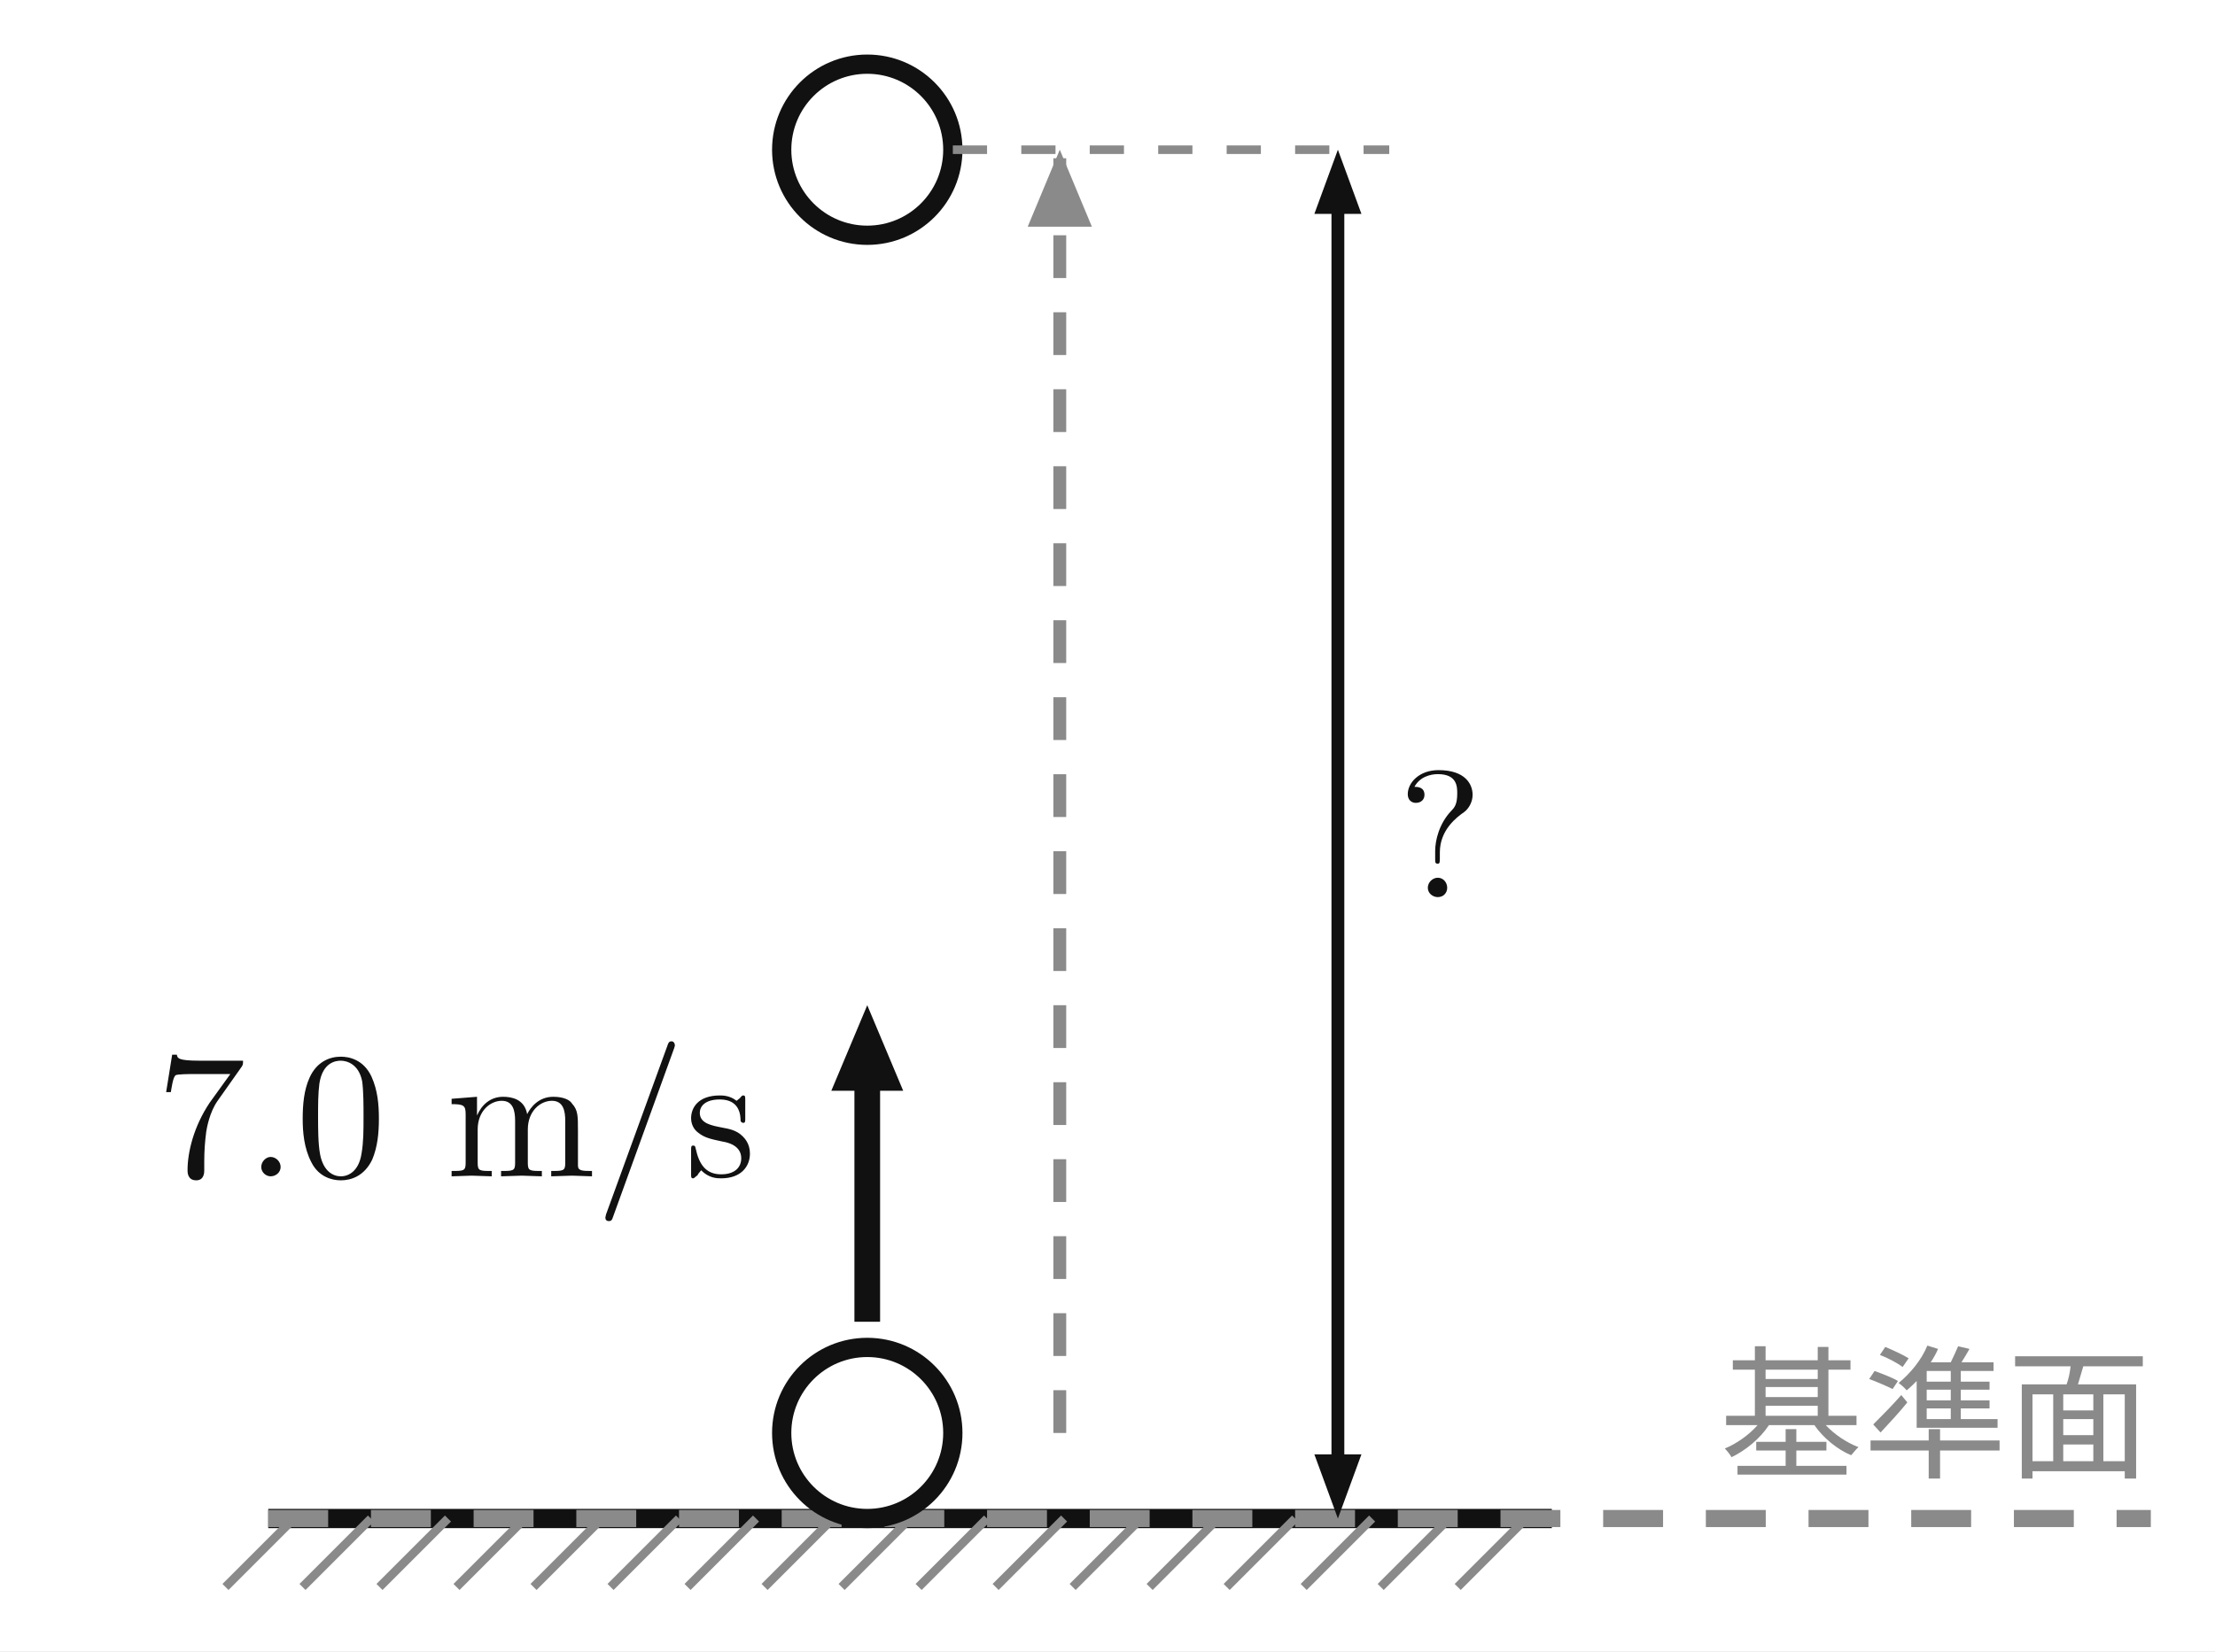
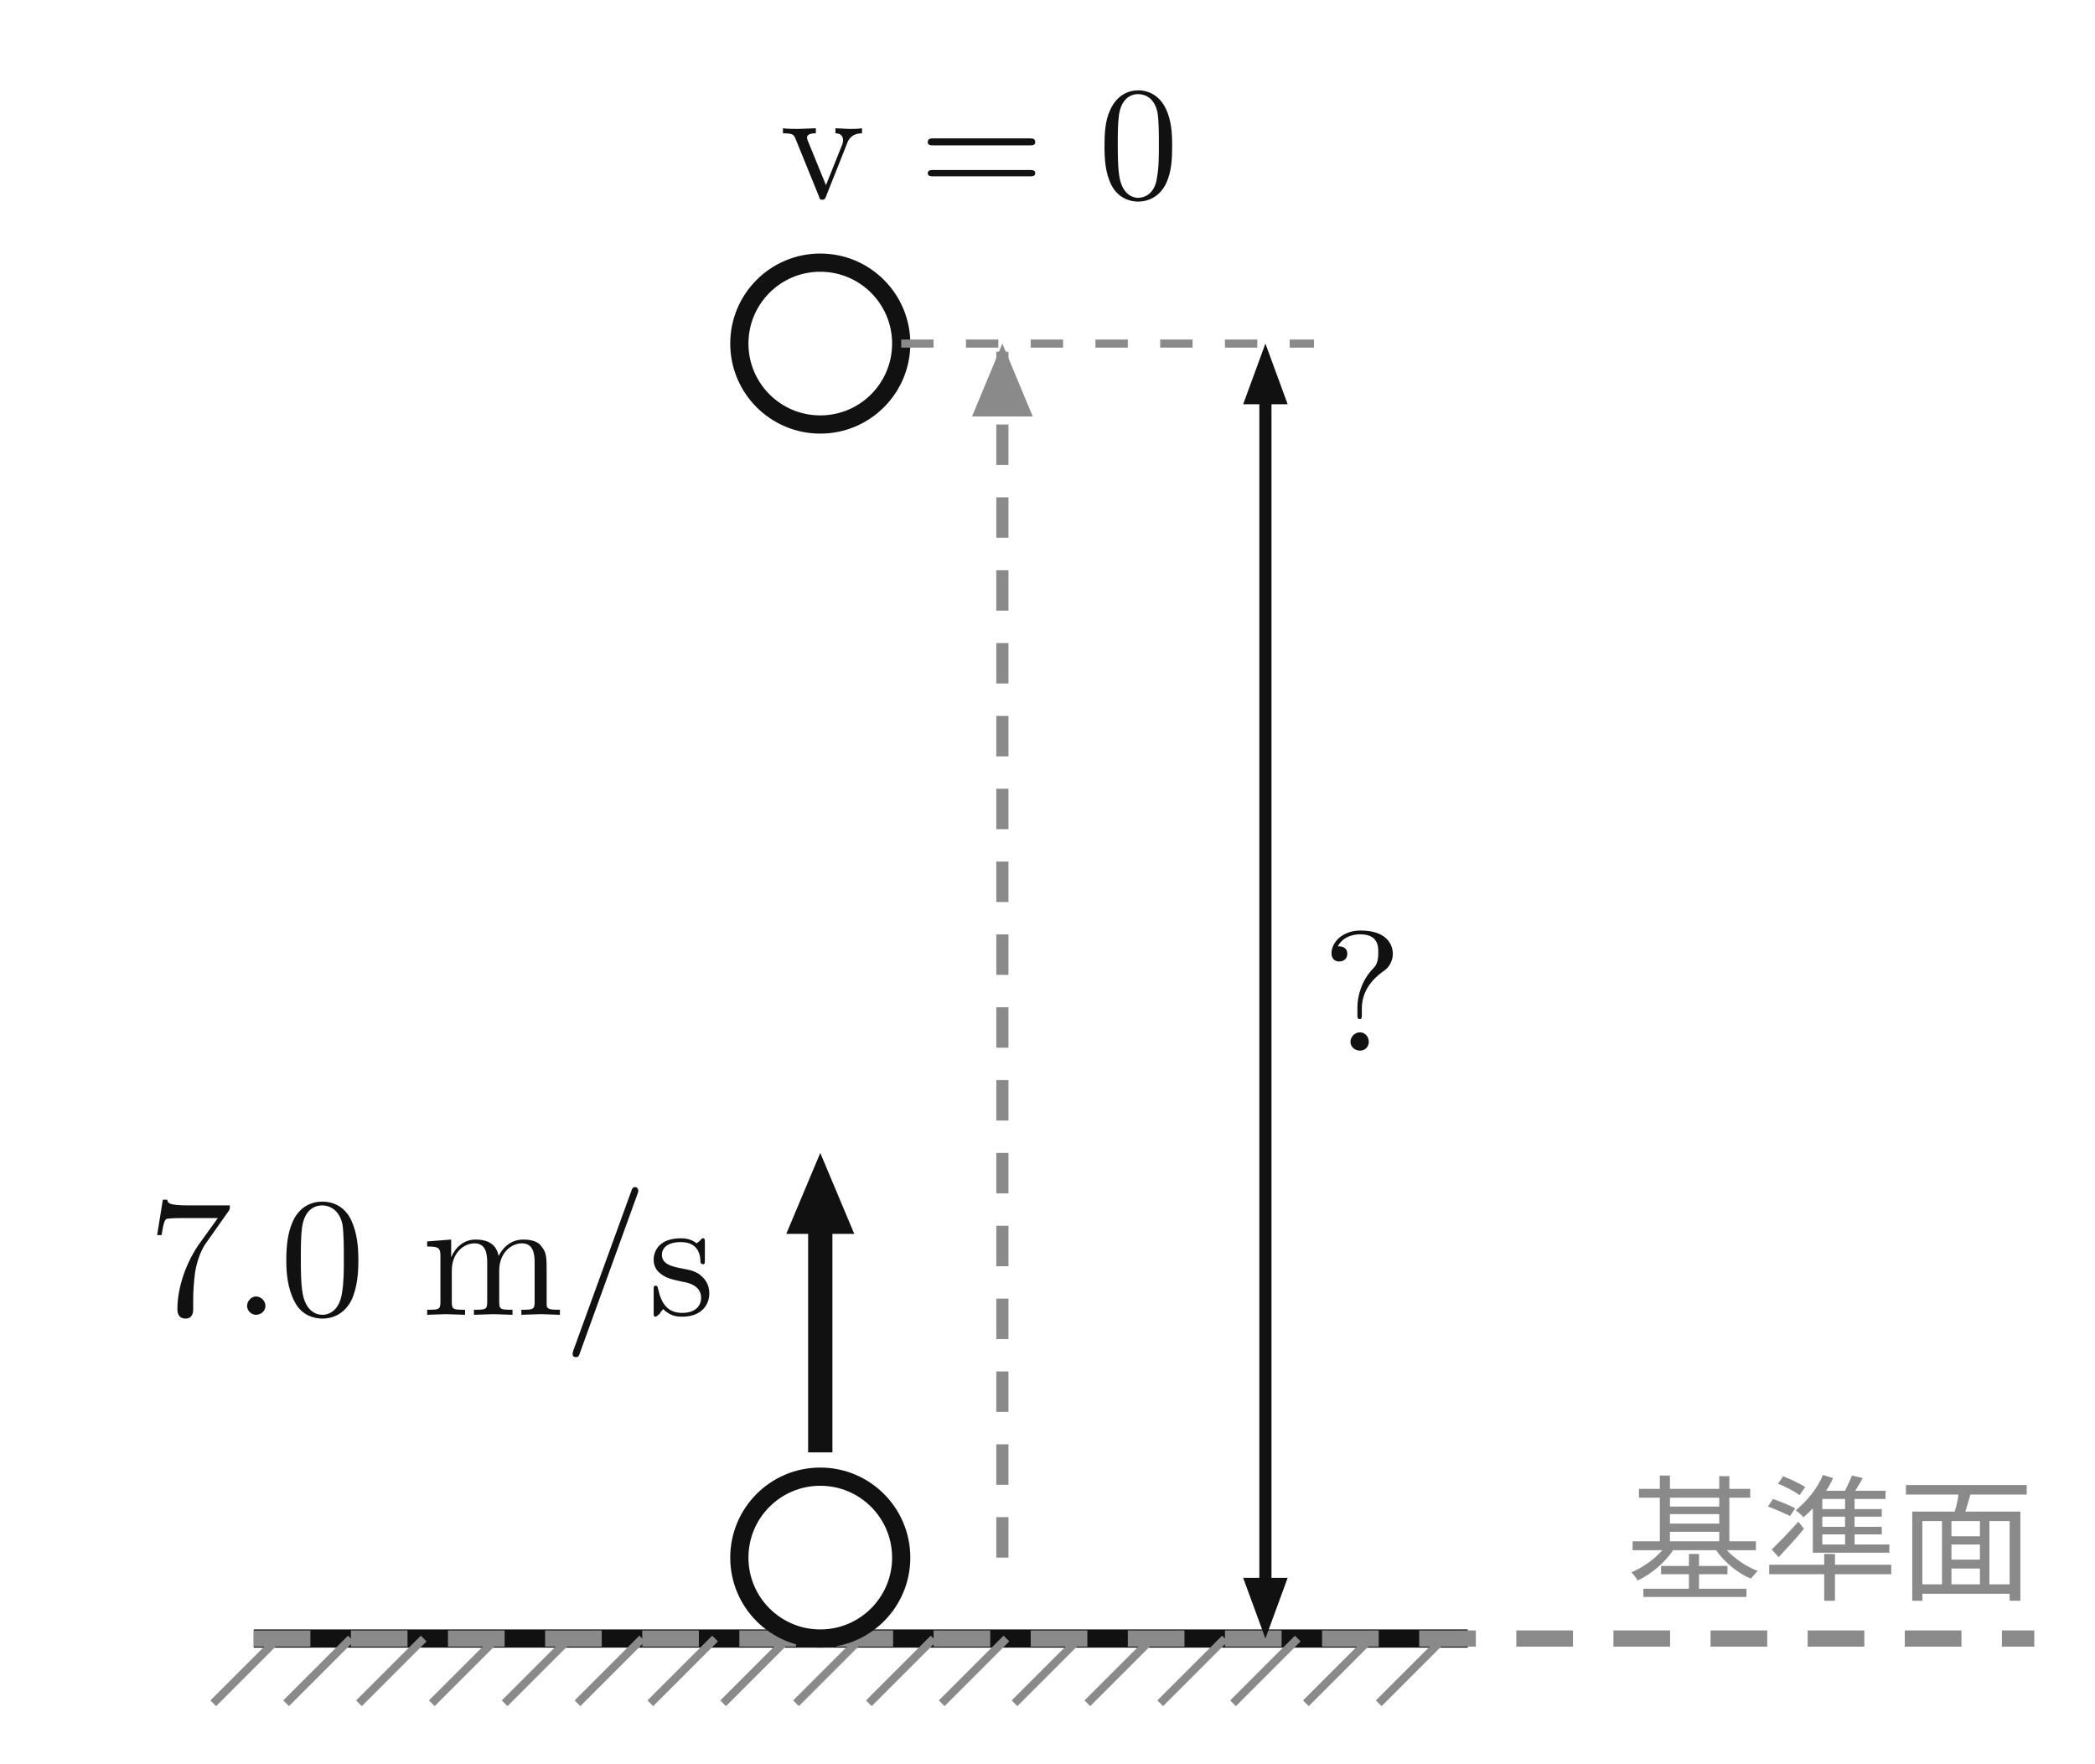
- <svg xmlns="http://www.w3.org/2000/svg" width="51.77mm" height="38.6mm" viewBox="-6.27 4.5 51.77 38.6">
-   <rect x="-6.27" y="4.5" width="51.77" height="38.6" fill="#fff" />
+ <svg xmlns="http://www.w3.org/2000/svg" width="51.77mm" height="43.59mm" viewBox="-6.27 -0.49 51.77 43.59">
+   <rect x="-6.27" y="-0.49" width="51.77" height="43.59" fill="#fff" />
  <line x1="0" y1="40" x2="30" y2="40" stroke="#111" stroke-width="0.45" />
  <line x1="0.6" y1="40" x2="-1" y2="41.6" stroke="#8a8a8a" stroke-width="0.2" />
  <line x1="2.4" y1="40" x2="0.8" y2="41.6" stroke="#8a8a8a" stroke-width="0.2" />
  <line x1="4.2" y1="40" x2="2.6" y2="41.6" stroke="#8a8a8a" stroke-width="0.2" />
  <line x1="6" y1="40" x2="4.4" y2="41.6" stroke="#8a8a8a" stroke-width="0.2" />
  <line x1="7.8" y1="40" x2="6.2" y2="41.6" stroke="#8a8a8a" stroke-width="0.2" />
  <line x1="9.6" y1="40" x2="8" y2="41.6" stroke="#8a8a8a" stroke-width="0.2" />
  <line x1="11.4" y1="40" x2="9.8" y2="41.6" stroke="#8a8a8a" stroke-width="0.2" />
  <line x1="13.2" y1="40" x2="11.6" y2="41.6" stroke="#8a8a8a" stroke-width="0.2" />
  <line x1="15" y1="40" x2="13.4" y2="41.6" stroke="#8a8a8a" stroke-width="0.2" />
  <line x1="16.8" y1="40" x2="15.2" y2="41.6" stroke="#8a8a8a" stroke-width="0.2" />
  <line x1="18.6" y1="40" x2="17" y2="41.6" stroke="#8a8a8a" stroke-width="0.2" />
  <line x1="20.4" y1="40" x2="18.8" y2="41.6" stroke="#8a8a8a" stroke-width="0.2" />
  <line x1="22.2" y1="40" x2="20.6" y2="41.6" stroke="#8a8a8a" stroke-width="0.2" />
  <line x1="24" y1="40" x2="22.4" y2="41.6" stroke="#8a8a8a" stroke-width="0.2" />
  <line x1="25.8" y1="40" x2="24.2" y2="41.6" stroke="#8a8a8a" stroke-width="0.2" />
  <line x1="27.6" y1="40" x2="26" y2="41.6" stroke="#8a8a8a" stroke-width="0.2" />
  <line x1="29.4" y1="40" x2="27.8" y2="41.6" stroke="#8a8a8a" stroke-width="0.2" />
  <line x1="0" y1="40" x2="44" y2="40" stroke="#8a8a8a" stroke-width="0.4" stroke-dasharray="1.4 1.0" />
  <text x="44" y="38.8" font-family="'Harano Aji Gothic', '原ノ味角ゴシック', 'BIZ UDPGothic', 'Hiragino Sans', 'Noto Sans JP', sans-serif" font-size="3.36" text-anchor="end" fill="#8a8a8a">基準面</text>
  <circle cx="14" cy="38" r="2" fill="#fff" stroke="#111" stroke-width="0.45" />
  <circle cx="14" cy="8" r="2" fill="#fff" stroke="#111" stroke-width="0.45" />
  <path d="M 18.5 38 L 18.5 8" fill="none" stroke="#8a8a8a" stroke-width="0.3" stroke-dasharray="1.0 0.8" />
  <polygon points="18.5,8 19.25,9.8 17.75,9.8" fill="#8a8a8a" />
+   <text x="13" y="4.4" font-family="'Latin Modern Roman', 'LM Roman 10', 'Times New Roman', serif" font-size="3.99" text-anchor="start" fill="#111" stroke="#fff" stroke-width="1" stroke-linejoin="round" paint-order="stroke">v = 0</text>
  <line x1="14" y1="35.4" x2="14" y2="29.8" stroke="#111" stroke-width="0.6" />
  <polygon points="14,28 14.84,30 13.16,30" fill="#111" />
  <text x="11.4" y="32" font-family="'Latin Modern Roman', 'LM Roman 10', 'Times New Roman', serif" font-size="4.2" text-anchor="end" fill="#111" stroke="#fff" stroke-width="1.05" stroke-linejoin="round" paint-order="stroke">7.0 m/s</text>
  <line x1="16" y1="8" x2="26.2" y2="8" stroke="#8a8a8a" stroke-width="0.2" stroke-dasharray="0.8 0.8" />
  <line x1="25" y1="9.2" x2="25" y2="38.8" stroke="#111" stroke-width="0.3" />
  <polygon points="25,40 24.45,38.5 25.55,38.5" fill="#111" />
  <polygon points="25,8 25.55,9.5 24.45,9.5" fill="#111" />
  <text x="26.4" y="25.47" font-family="'Latin Modern Roman', 'LM Roman 10', 'Times New Roman', serif" font-size="4.2" text-anchor="start" fill="#111" stroke="#fff" stroke-width="1.05" stroke-linejoin="round" paint-order="stroke">?</text>
</svg>
